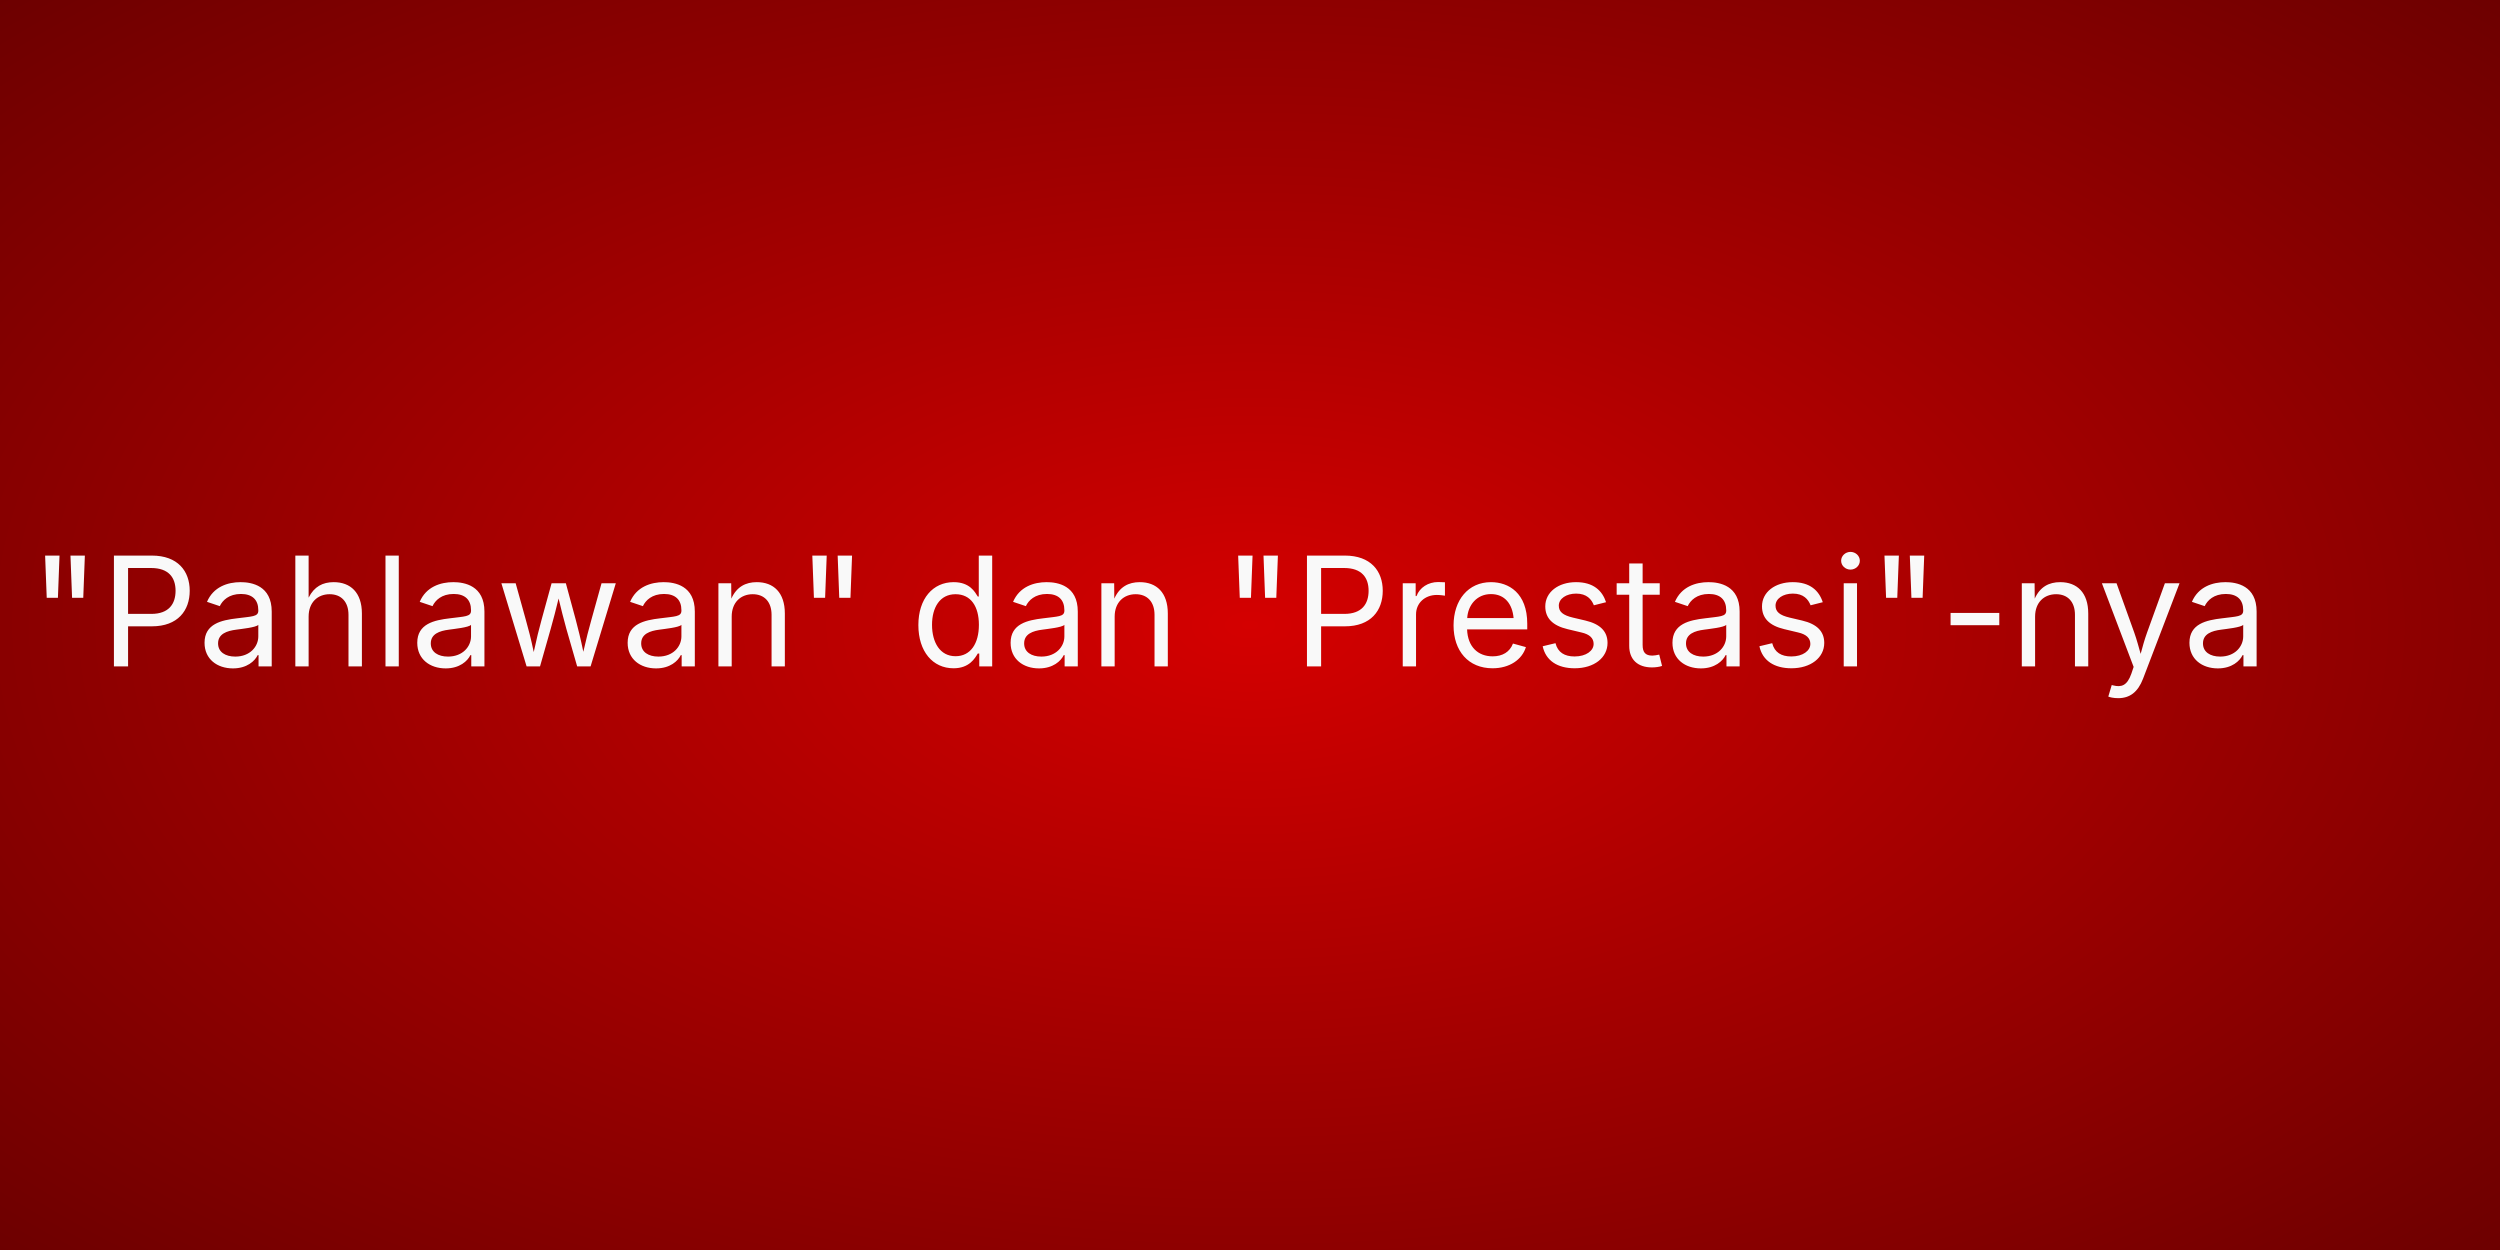
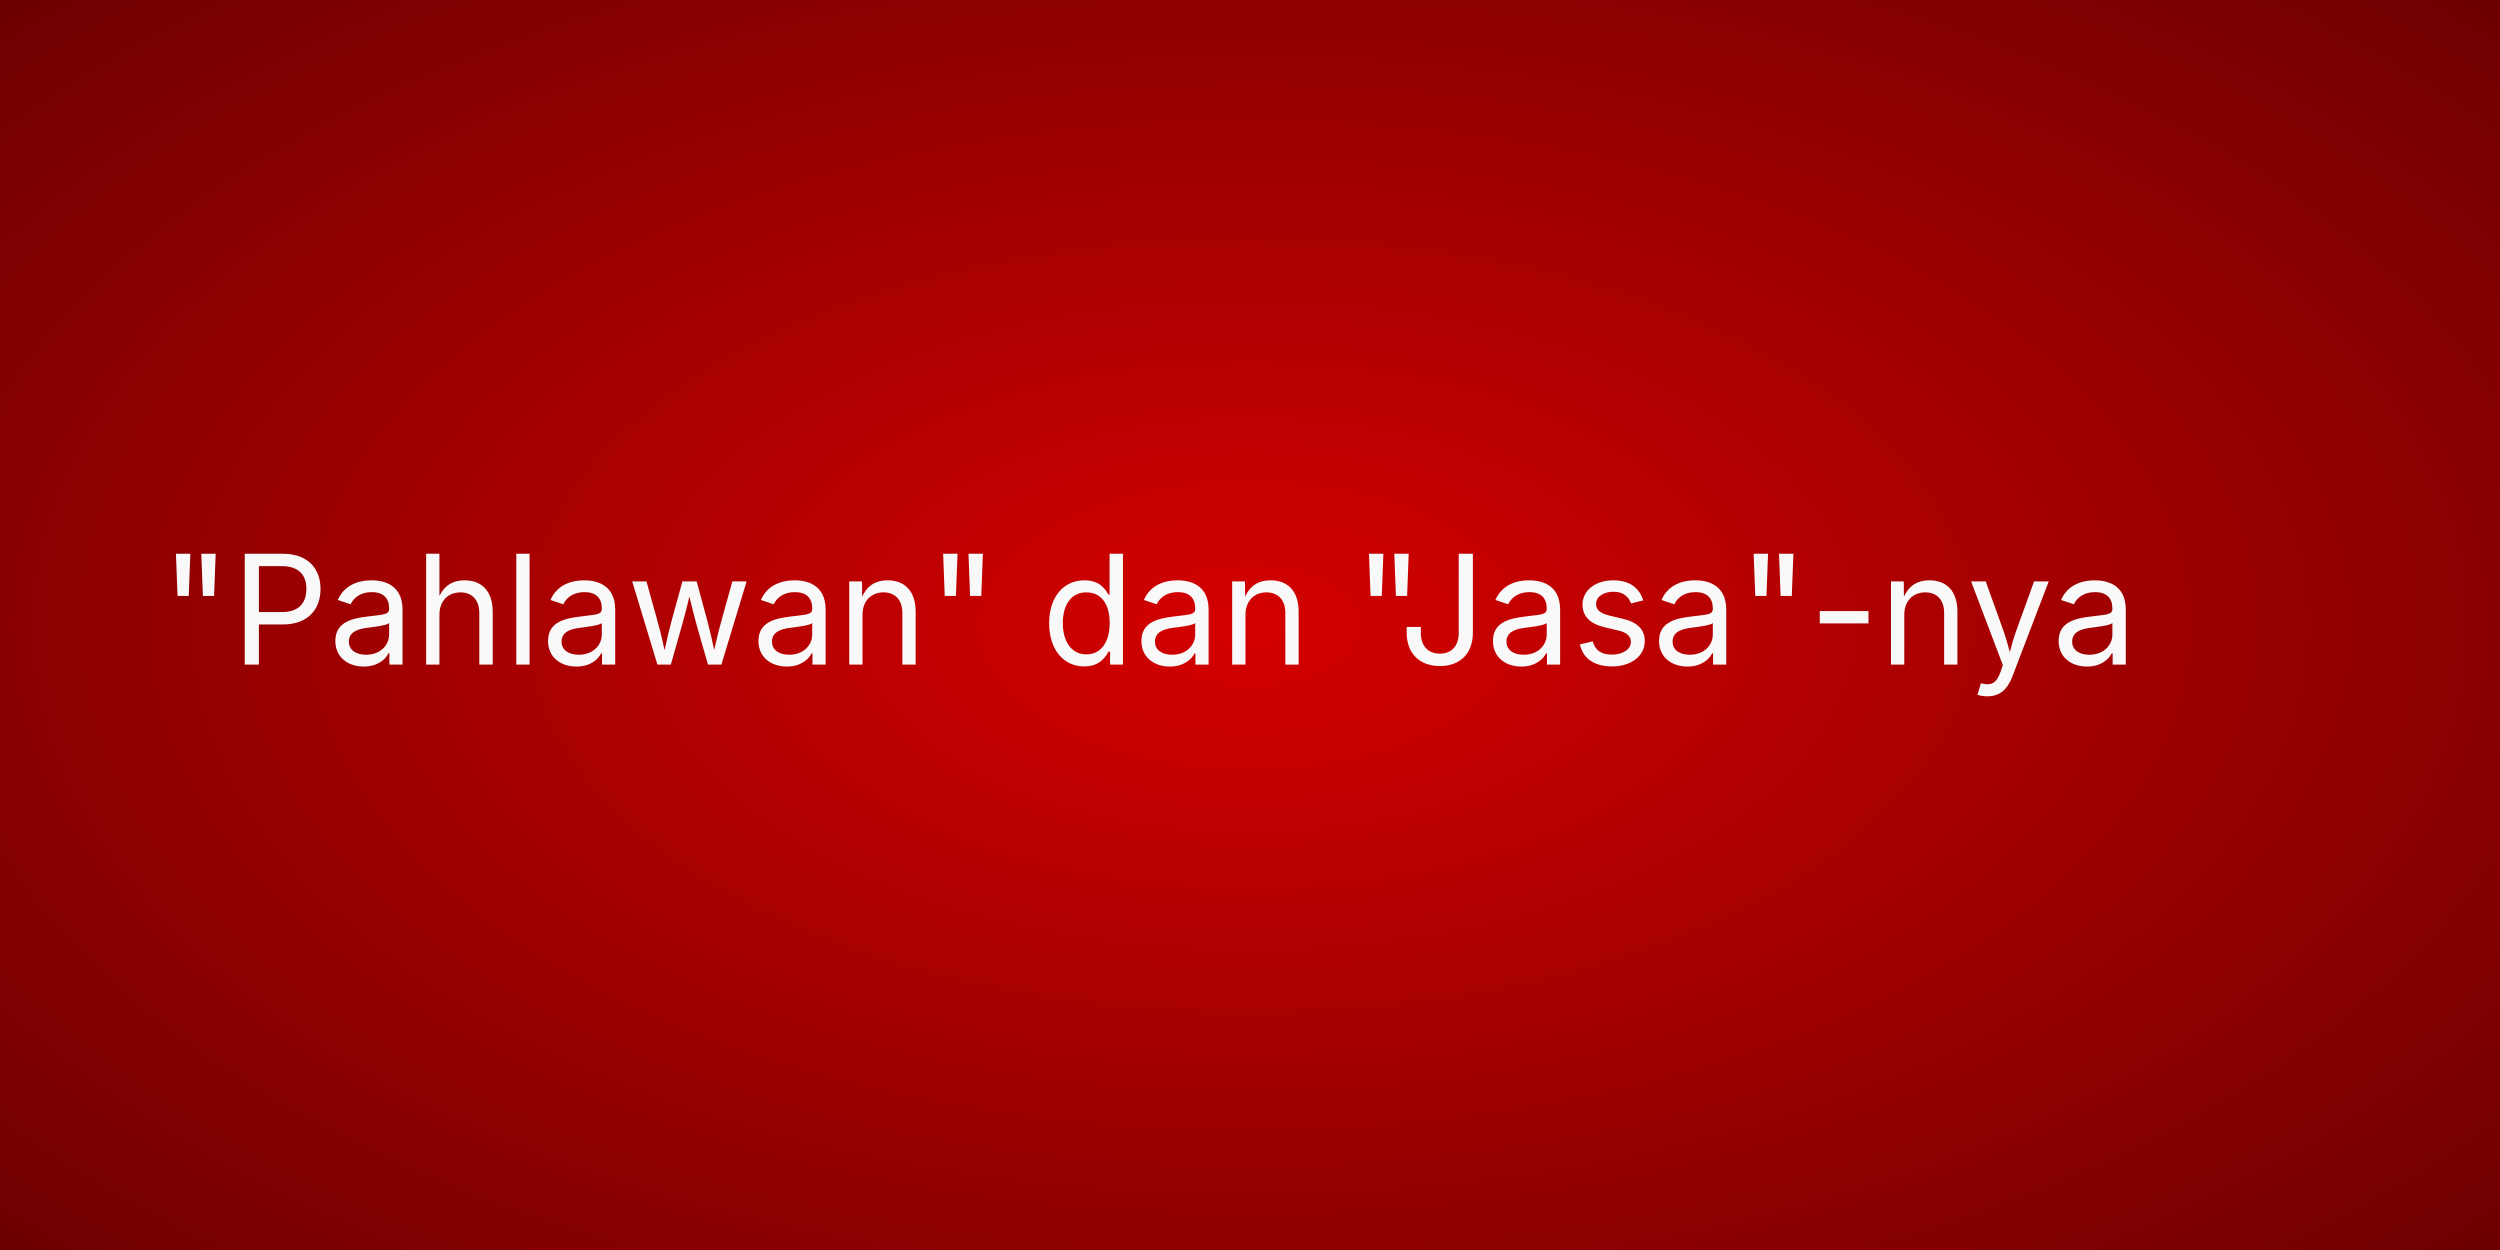
<svg xmlns="http://www.w3.org/2000/svg" xmlns:xlink="http://www.w3.org/1999/xlink" width="1200" height="600" viewBox="0 0 317.5 158.75" version="1.1" id="svg1">
  <defs id="defs1">
    <radialGradient xlink:href="#linearGradient1" id="radialGradient2" cx="158.75" cy="79.375" fx="158.75" fy="79.375" r="158.75" gradientTransform="matrix(1.674634,0,0,0.897805,-107.0981,8.111733)" gradientUnits="userSpaceOnUse" />
    <linearGradient id="linearGradient1">
      <stop style="stop-color:#d40000;stop-opacity:1;" offset="0" id="stop1" />
      <stop style="stop-color:#560000;stop-opacity:1;" offset="1" id="stop2" />
    </linearGradient>
  </defs>
  <g id="layer1">
    <rect style="fill:url(#radialGradient2);stroke-width:1.587;paint-order:markers stroke fill" id="rect1" width="317.5" height="158.75" x="0" y="0" />
-     <text xml:space="preserve" style="font-size:19.364px;line-height:1.25;font-family:sans-serif;text-align:center;text-anchor:middle;fill:#f9f9f9;stroke-width:0.484" x="158.504" y="84.637" id="text1">
-       <tspan style="font-style:normal;font-variant:normal;font-weight:normal;font-stretch:normal;font-family:Inter;-inkscape-font-specification:Inter;fill:#f9f9f9;stroke-width:0.484" x="158.504" y="84.637" id="tspan3">"Pahlawan" dan "Prestasi"-nya</tspan>
+     <text xml:space="preserve" style="font-size:19.364px;line-height:1.25;font-family:sans-serif;text-align:center;text-anchor:middle;fill:#f9f9f9;stroke-width:0.484" x="158.504" y="84.405" id="text1">
+       <tspan style="font-style:normal;font-variant:normal;font-weight:normal;font-stretch:normal;font-family:Inter;-inkscape-font-specification:Inter;fill:#f9f9f9;stroke-width:0.484" x="158.504" y="84.405" id="tspan3">"Pahlawan" dan "Jasa"-nya</tspan>
    </text>
  </g>
</svg>
